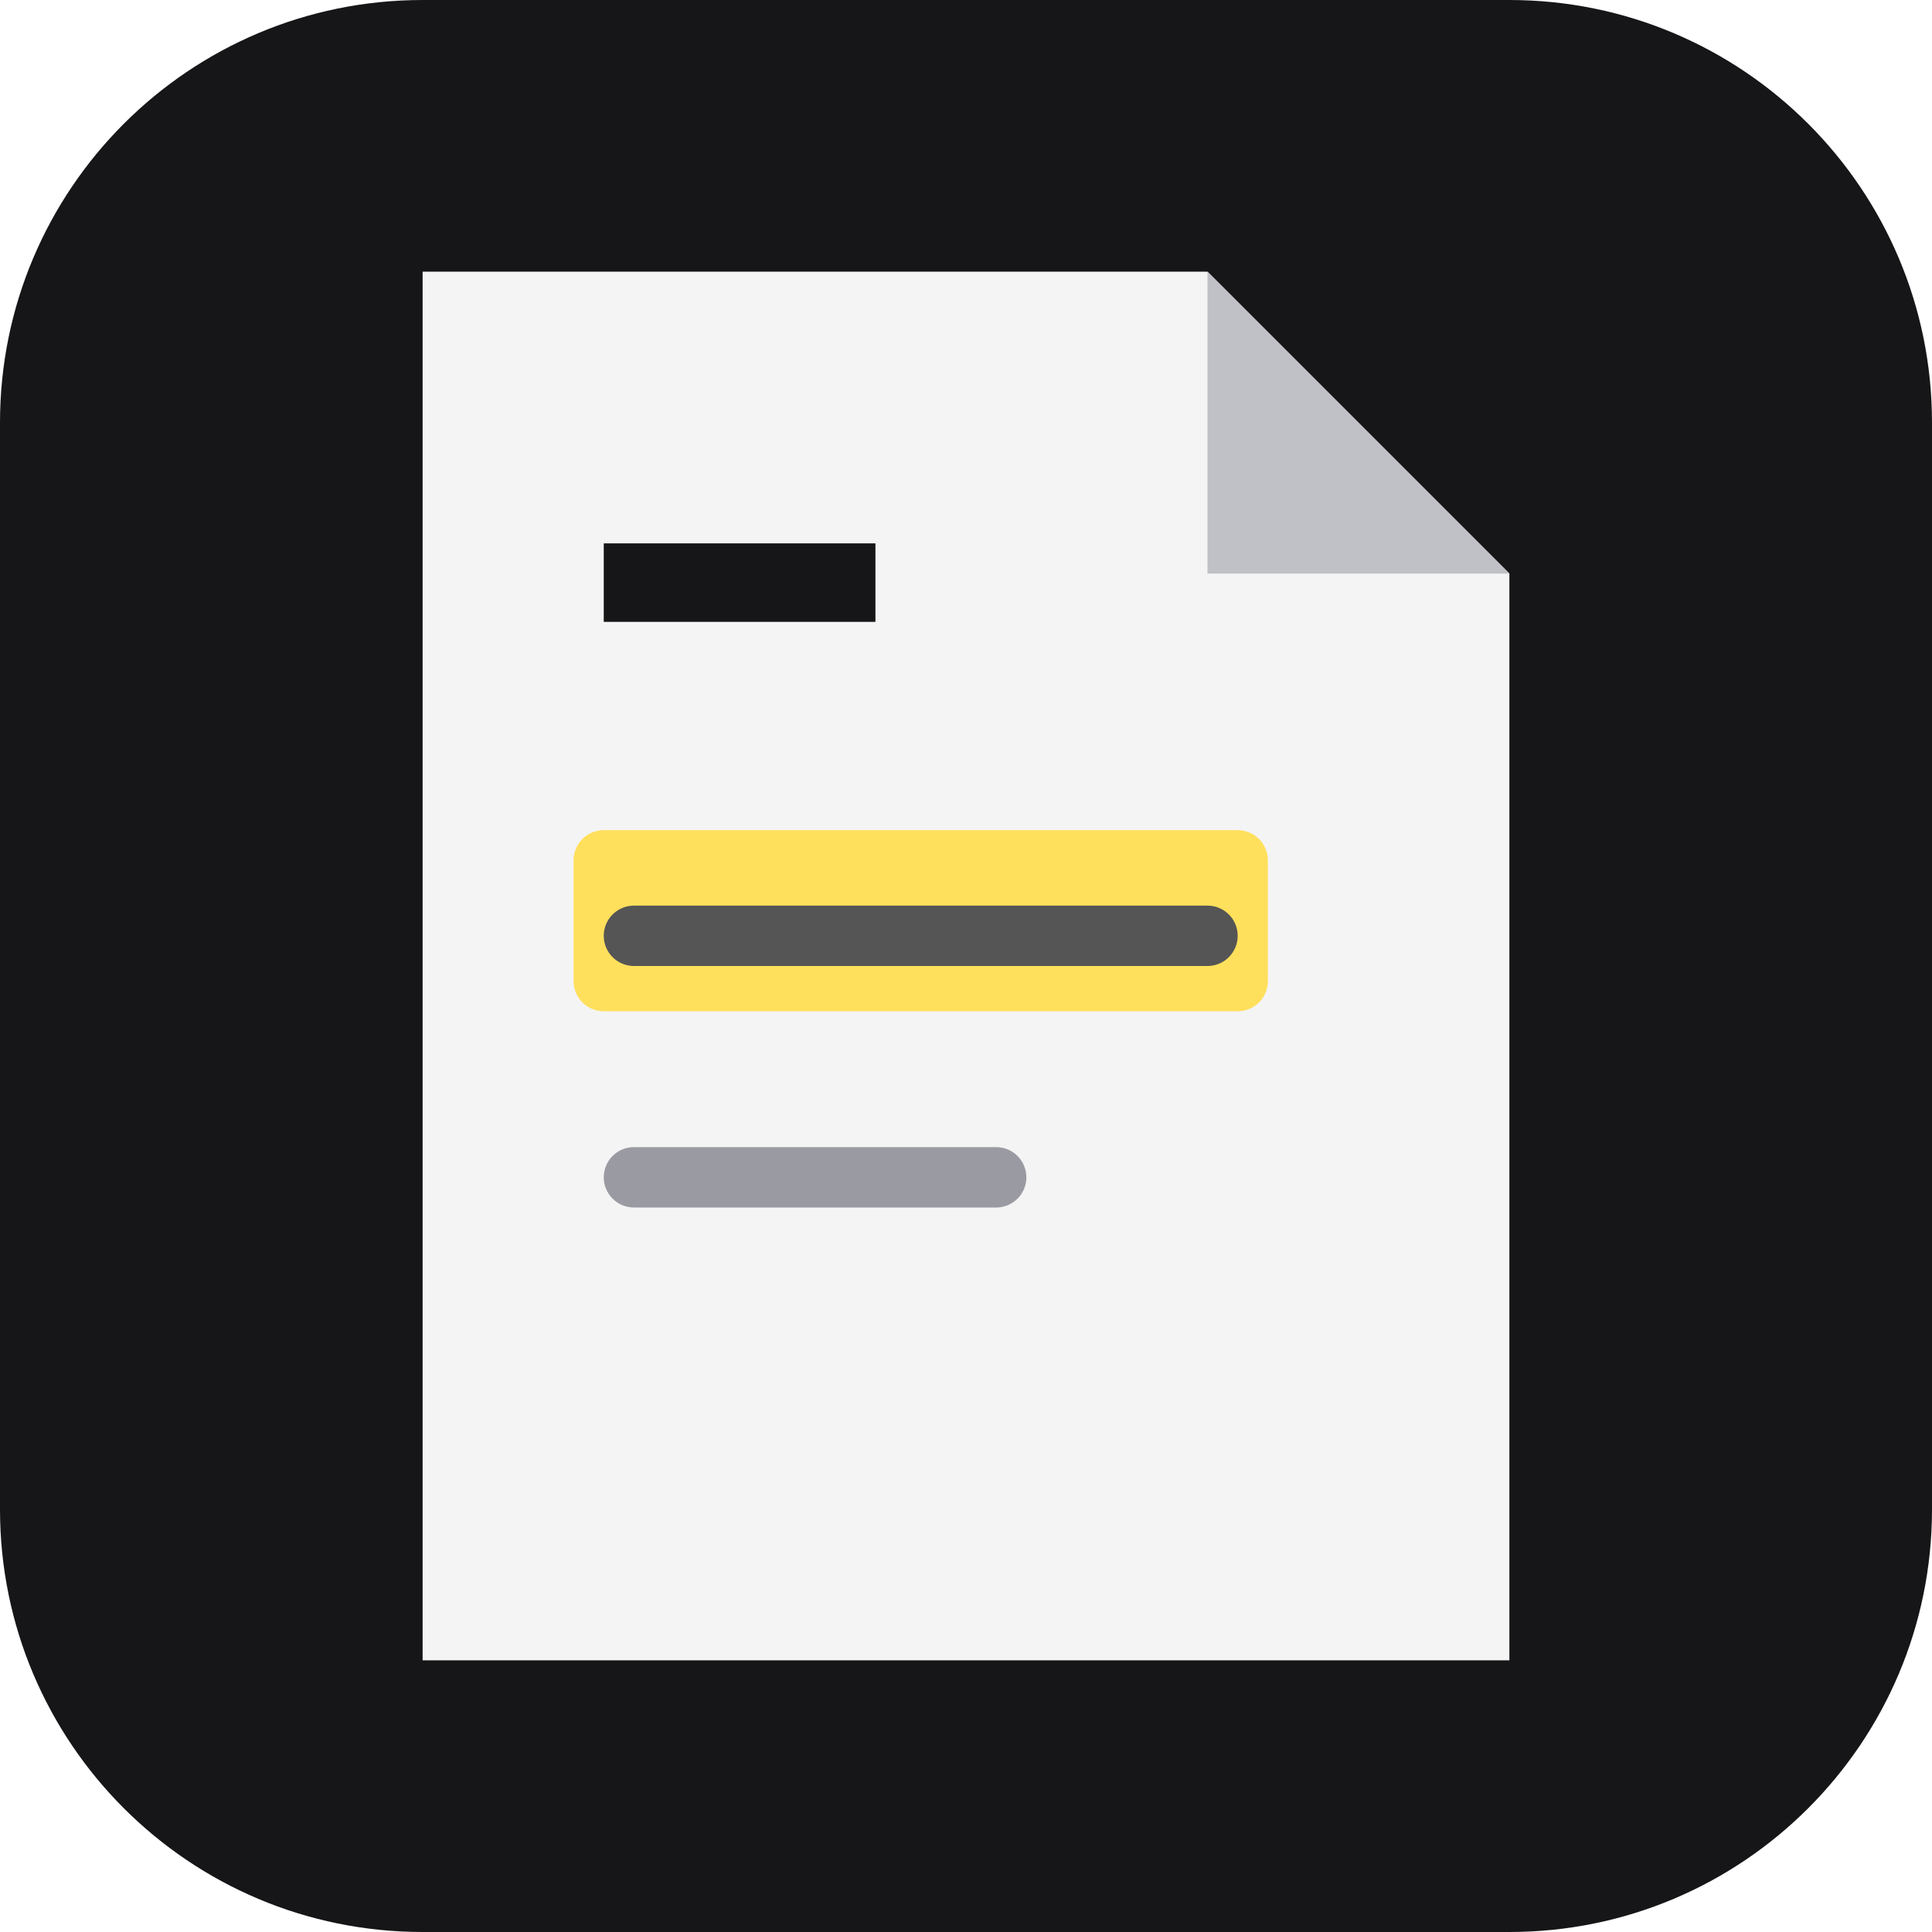
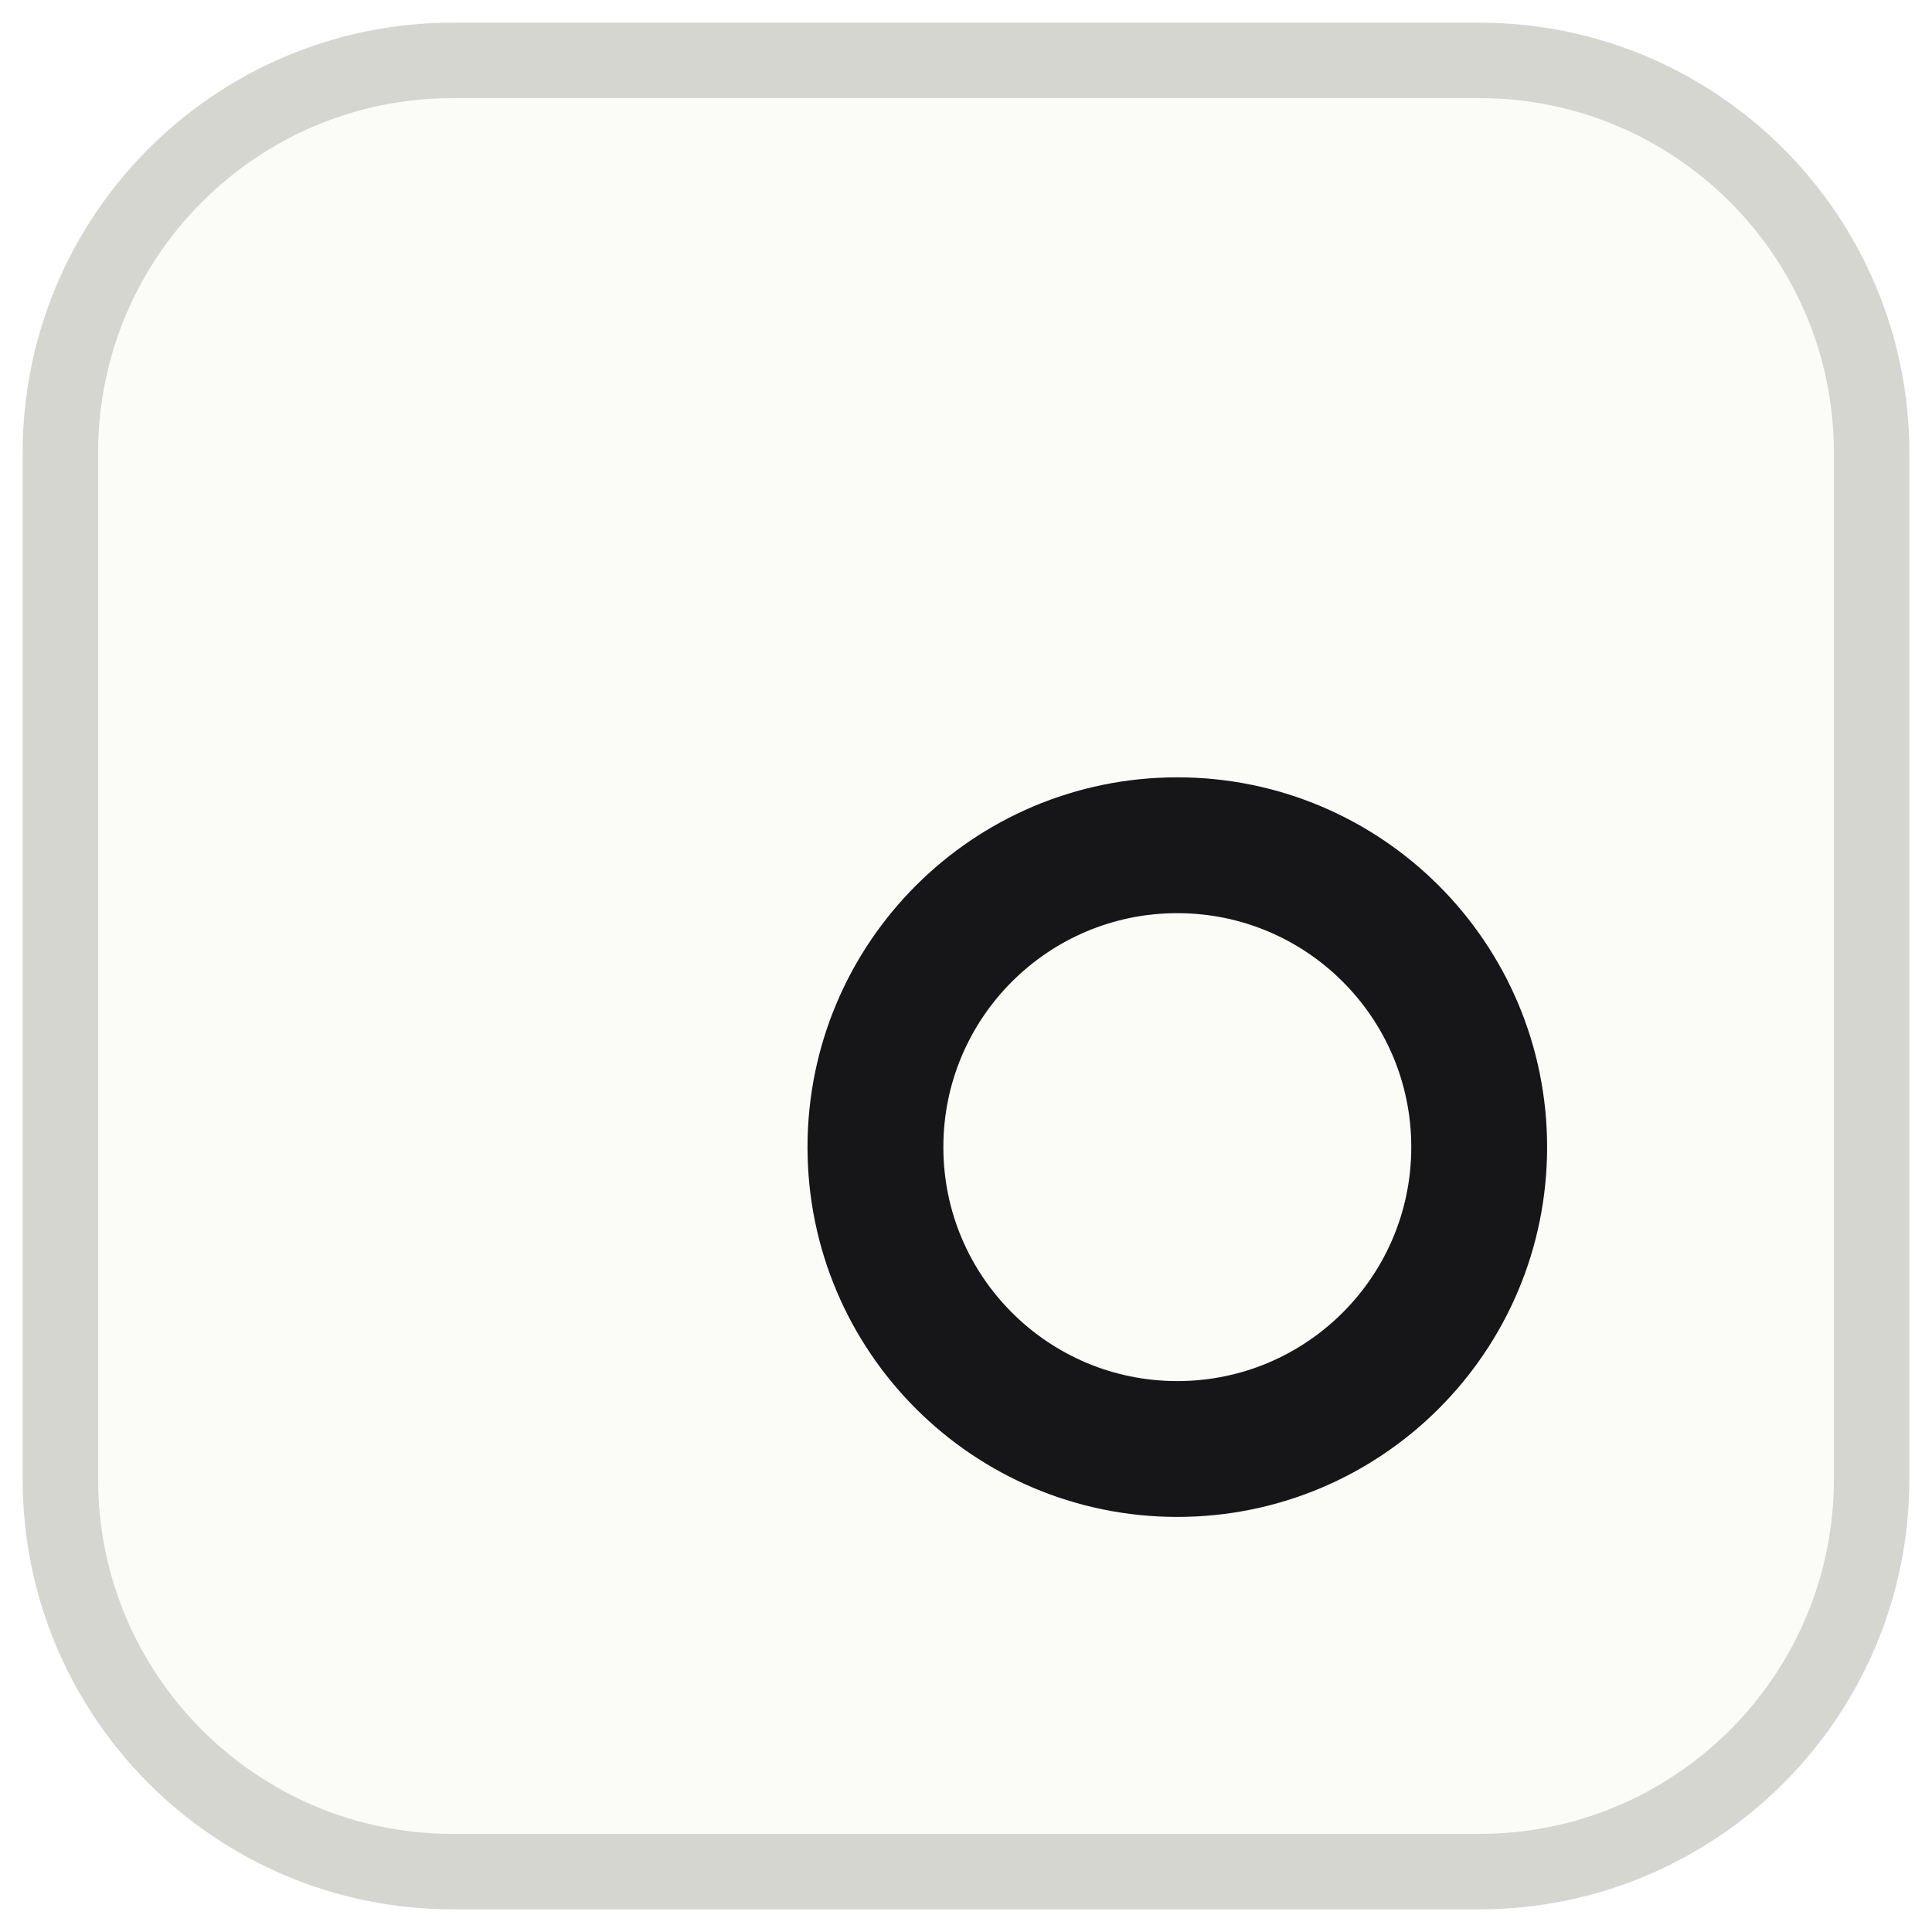
<svg xmlns="http://www.w3.org/2000/svg" viewBox="0 0 64 64" width="64" height="64">
-   <rect width="64" height="64" rx="14" fill="#161618" />
-   <path d="M14 9h26l10 10v36H14z" fill="#f4f4f5" />
-   <path d="M40 9v10h10z" fill="#c0c0c7" />
-   <rect x="20" y="18" width="9" height="2.6" fill="#161618" />
-   <rect x="19" y="27.5" width="23" height="6" rx="1" fill="#ffe05c" />
-   <rect x="20" y="30" width="21" height="2" rx="1" fill="#555555" />
-   <rect x="20" y="38" width="14" height="2" rx="1" fill="#9a9aa2" />
+   <rect x="2" y="2" width="60" height="60" rx="13" fill="#fbfbf8" stroke="#d6d6d1" stroke-width="2.5" />
+   <circle cx="39" cy="38" r="10" fill="none" stroke="#161618" stroke-width="4.5" />
</svg>
